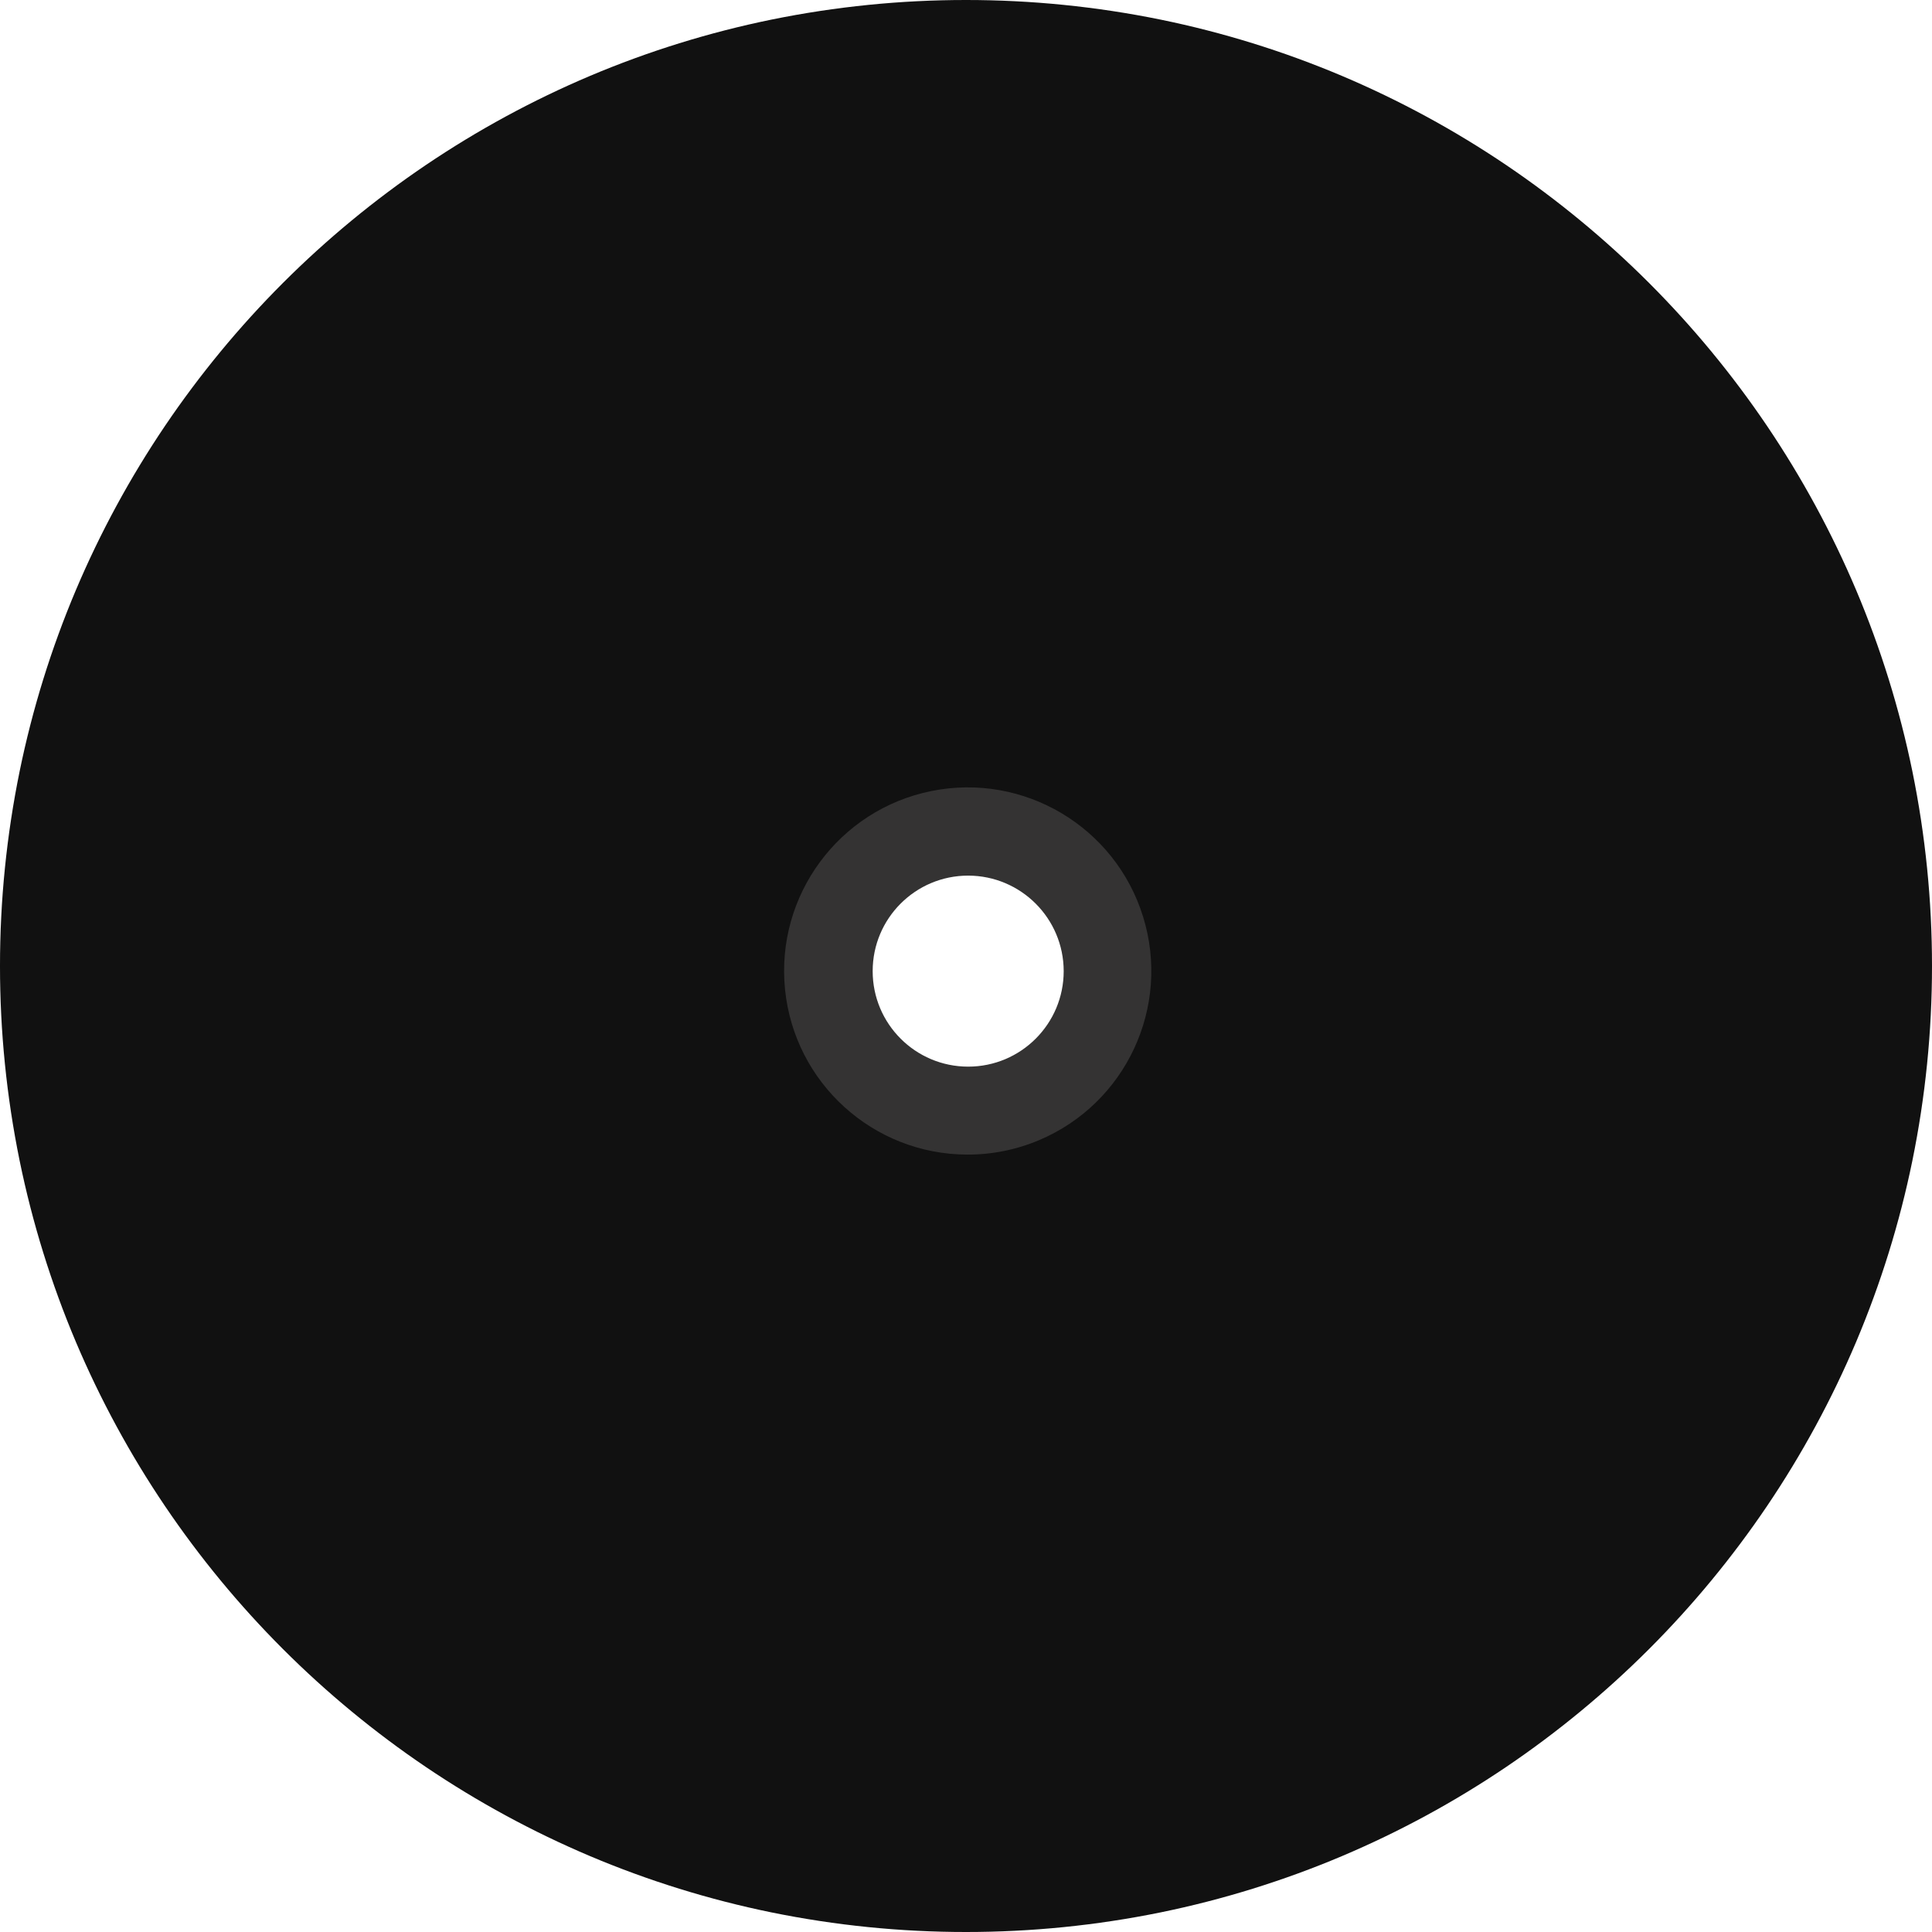
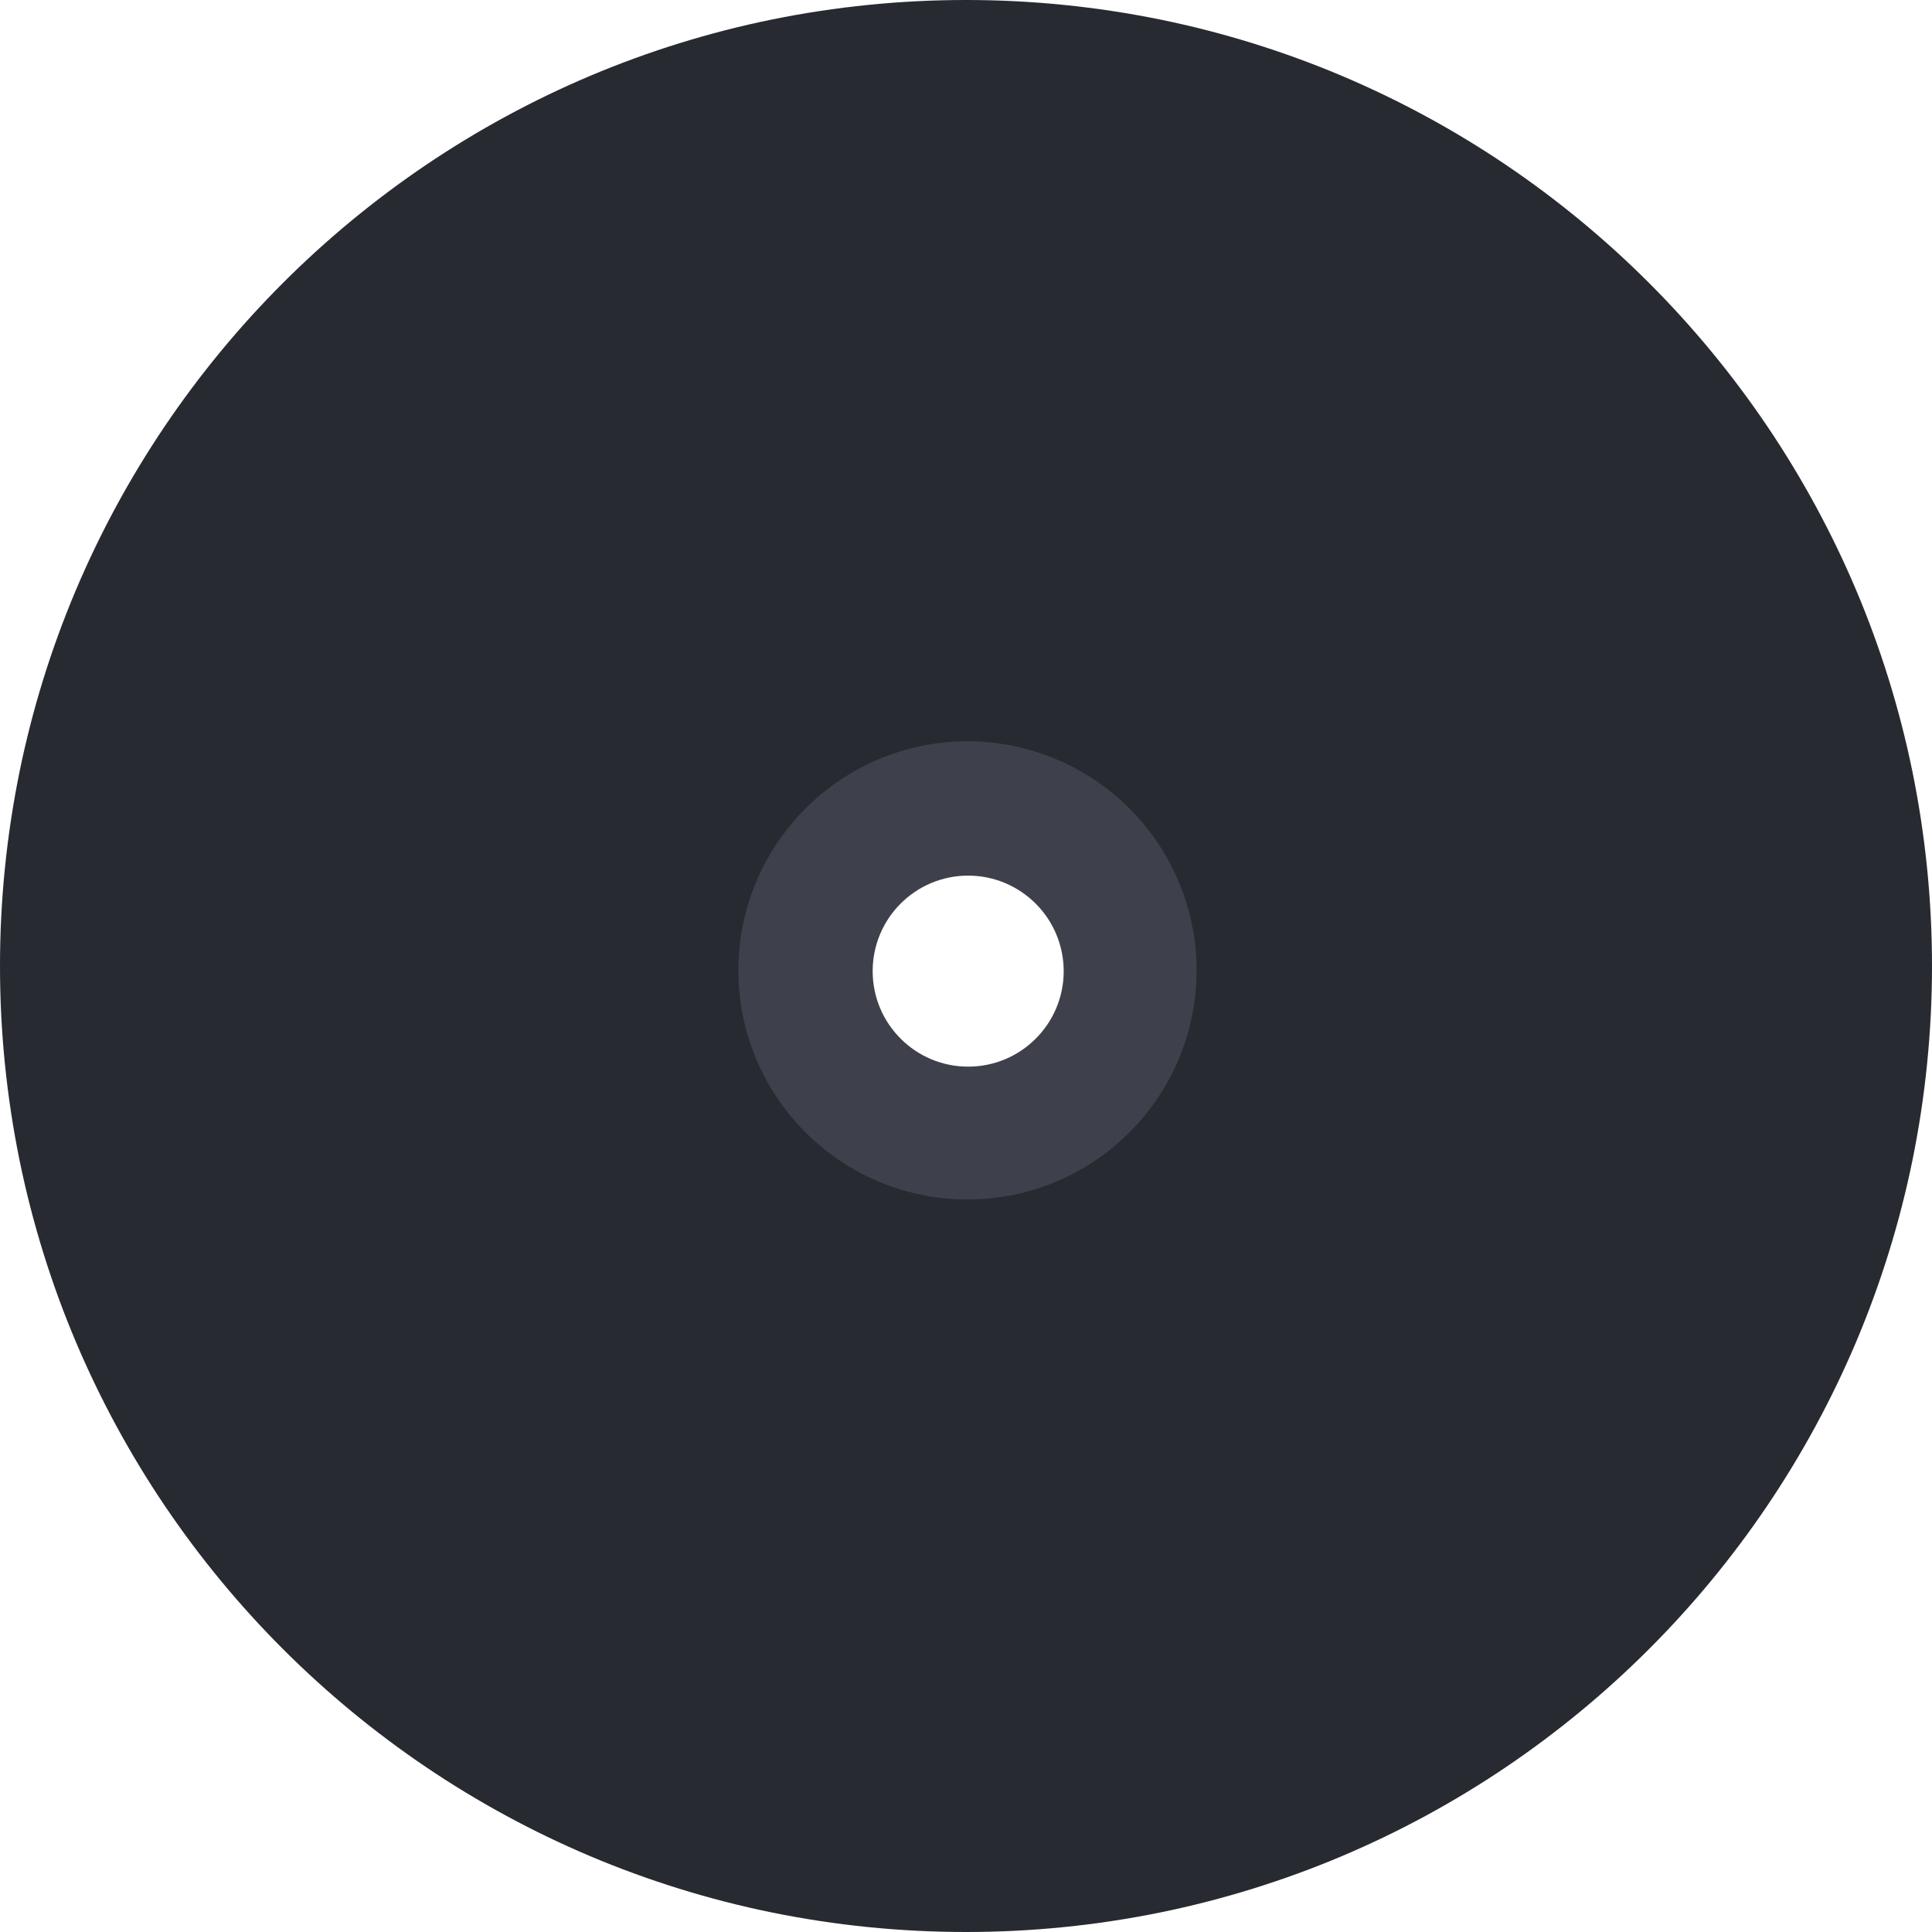
<svg xmlns="http://www.w3.org/2000/svg" id="Record" width="655" height="655" viewBox="0 0 655 655">
-   <path id="Exclusion_6" data-name="Exclusion 6" d="M-90.5,655a329.921,329.921,0,0,1-66-6.654,325.864,325.864,0,0,1-61.475-19.083,327.538,327.538,0,0,1-55.631-30.2,329.854,329.854,0,0,1-48.469-39.991,329.849,329.849,0,0,1-39.991-48.469,327.531,327.531,0,0,1-30.2-55.631A325.849,325.849,0,0,1-411.347,393.5a329.911,329.911,0,0,1-6.654-66,329.911,329.911,0,0,1,6.654-66,325.849,325.849,0,0,1,19.083-61.475,327.532,327.532,0,0,1,30.2-55.631,329.857,329.857,0,0,1,39.991-48.469,329.859,329.859,0,0,1,48.469-39.991,327.531,327.531,0,0,1,55.631-30.2A325.849,325.849,0,0,1-156.5,6.654,329.912,329.912,0,0,1-90.5,0a329.913,329.913,0,0,1,66,6.654A325.842,325.842,0,0,1,36.978,25.737a327.531,327.531,0,0,1,55.631,30.2,329.854,329.854,0,0,1,48.469,39.991,329.86,329.86,0,0,1,39.991,48.469,327.54,327.54,0,0,1,30.2,55.631A325.857,325.857,0,0,1,230.346,261.5a329.921,329.921,0,0,1,6.654,66,329.921,329.921,0,0,1-6.654,66,325.859,325.859,0,0,1-19.083,61.475,327.536,327.536,0,0,1-30.2,55.631,329.841,329.841,0,0,1-39.991,48.469,329.847,329.847,0,0,1-48.469,39.991,327.53,327.53,0,0,1-55.631,30.2A325.858,325.858,0,0,1-24.5,648.347,329.922,329.922,0,0,1-90.5,655Zm.625-385.715a58.905,58.905,0,0,0-58.838,58.838,58.905,58.905,0,0,0,58.838,58.838,58.9,58.9,0,0,0,58.838-58.838A58.9,58.9,0,0,0-89.876,269.285Z" transform="translate(418 0)" fill="#111" />
-   <path id="Exclusion_7" data-name="Exclusion 7" d="M125,187.439a62.244,62.244,0,1,1,24.3-4.907A62.048,62.048,0,0,1,125,187.439Zm.238-94.582a32.381,32.381,0,1,0,32.381,32.381A32.418,32.418,0,0,0,125.238,92.858Z" transform="translate(203.001 204)" fill="#343333" />
+   <path id="Exclusion_6" data-name="Exclusion 6" d="M-90.5,655a329.921,329.921,0,0,1-66-6.654,325.864,325.864,0,0,1-61.475-19.083,327.538,327.538,0,0,1-55.631-30.2,329.854,329.854,0,0,1-48.469-39.991,329.849,329.849,0,0,1-39.991-48.469,327.531,327.531,0,0,1-30.2-55.631A325.849,325.849,0,0,1-411.347,393.5a329.911,329.911,0,0,1-6.654-66,329.911,329.911,0,0,1,6.654-66,325.849,325.849,0,0,1,19.083-61.475,327.532,327.532,0,0,1,30.2-55.631,329.857,329.857,0,0,1,39.991-48.469,329.859,329.859,0,0,1,48.469-39.991,327.531,327.531,0,0,1,55.631-30.2A325.849,325.849,0,0,1-156.5,6.654,329.912,329.912,0,0,1-90.5,0a329.913,329.913,0,0,1,66,6.654A325.842,325.842,0,0,1,36.978,25.737a327.531,327.531,0,0,1,55.631,30.2,329.854,329.854,0,0,1,48.469,39.991,329.86,329.86,0,0,1,39.991,48.469,327.54,327.54,0,0,1,30.2,55.631A325.857,325.857,0,0,1,230.346,261.5a329.921,329.921,0,0,1,6.654,66,329.921,329.921,0,0,1-6.654,66,325.859,325.859,0,0,1-19.083,61.475,327.536,327.536,0,0,1-30.2,55.631,329.841,329.841,0,0,1-39.991,48.469,329.847,329.847,0,0,1-48.469,39.991,327.53,327.53,0,0,1-55.631,30.2A325.858,325.858,0,0,1-24.5,648.347,329.922,329.922,0,0,1-90.5,655Zm.625-385.715a58.905,58.905,0,0,0-58.838,58.838,58.905,58.905,0,0,0,58.838,58.838,58.9,58.9,0,0,0,58.838-58.838A58.9,58.9,0,0,0-89.876,269.285Z" transform="translate(418 0)" fill="#282a31" />
+   <path id="Exclusion_7" data-name="Exclusion 7" d="M125,202.649a77.286,77.286,0,0,1-43.415-13.261,77.876,77.876,0,0,1-28.133-34.163,77.547,77.547,0,0,1,7.159-73.639A77.876,77.876,0,0,1,94.775,53.453a77.547,77.547,0,0,1,73.639,7.159,77.877,77.877,0,0,1,28.133,34.163,77.546,77.546,0,0,1-7.159,73.639,77.877,77.877,0,0,1-34.163,28.133A77.162,77.162,0,0,1,125,202.649Zm.238-109.792a32.381,32.381,0,1,0,32.381,32.381A32.418,32.418,0,0,0,125.238,92.858Z" transform="translate(203.001 204)" fill="#3e414b" />
</svg>
